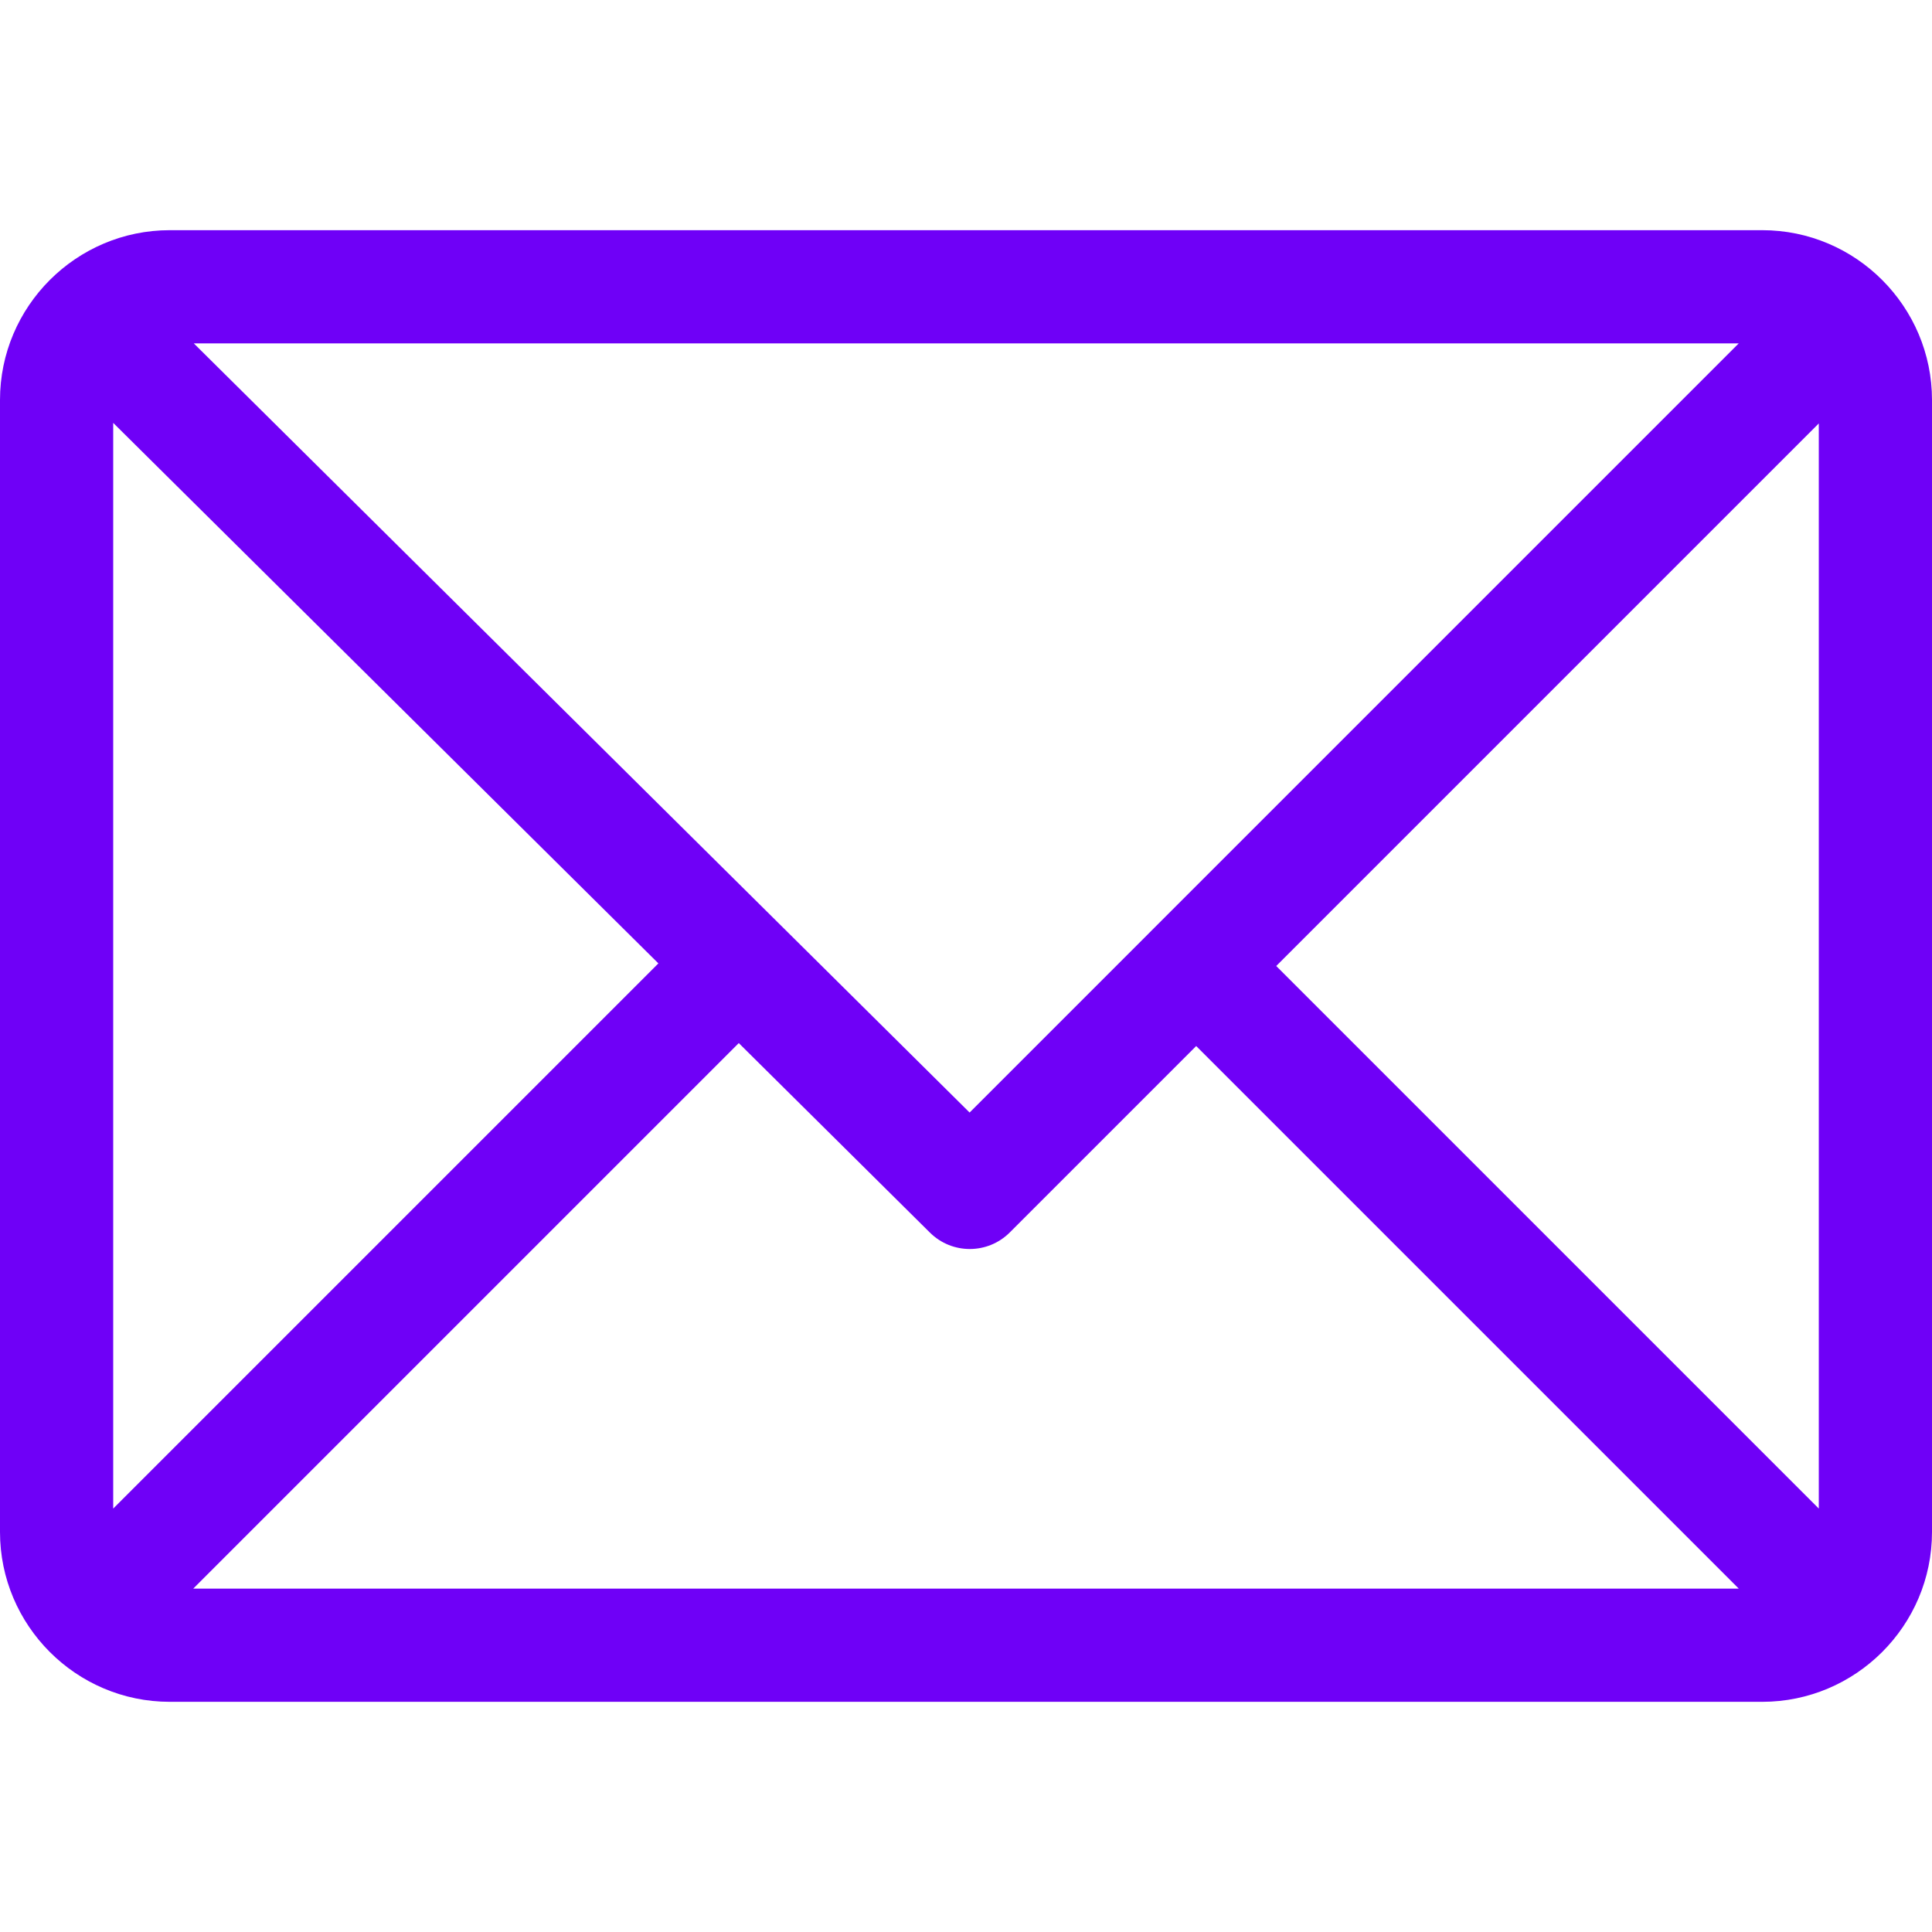
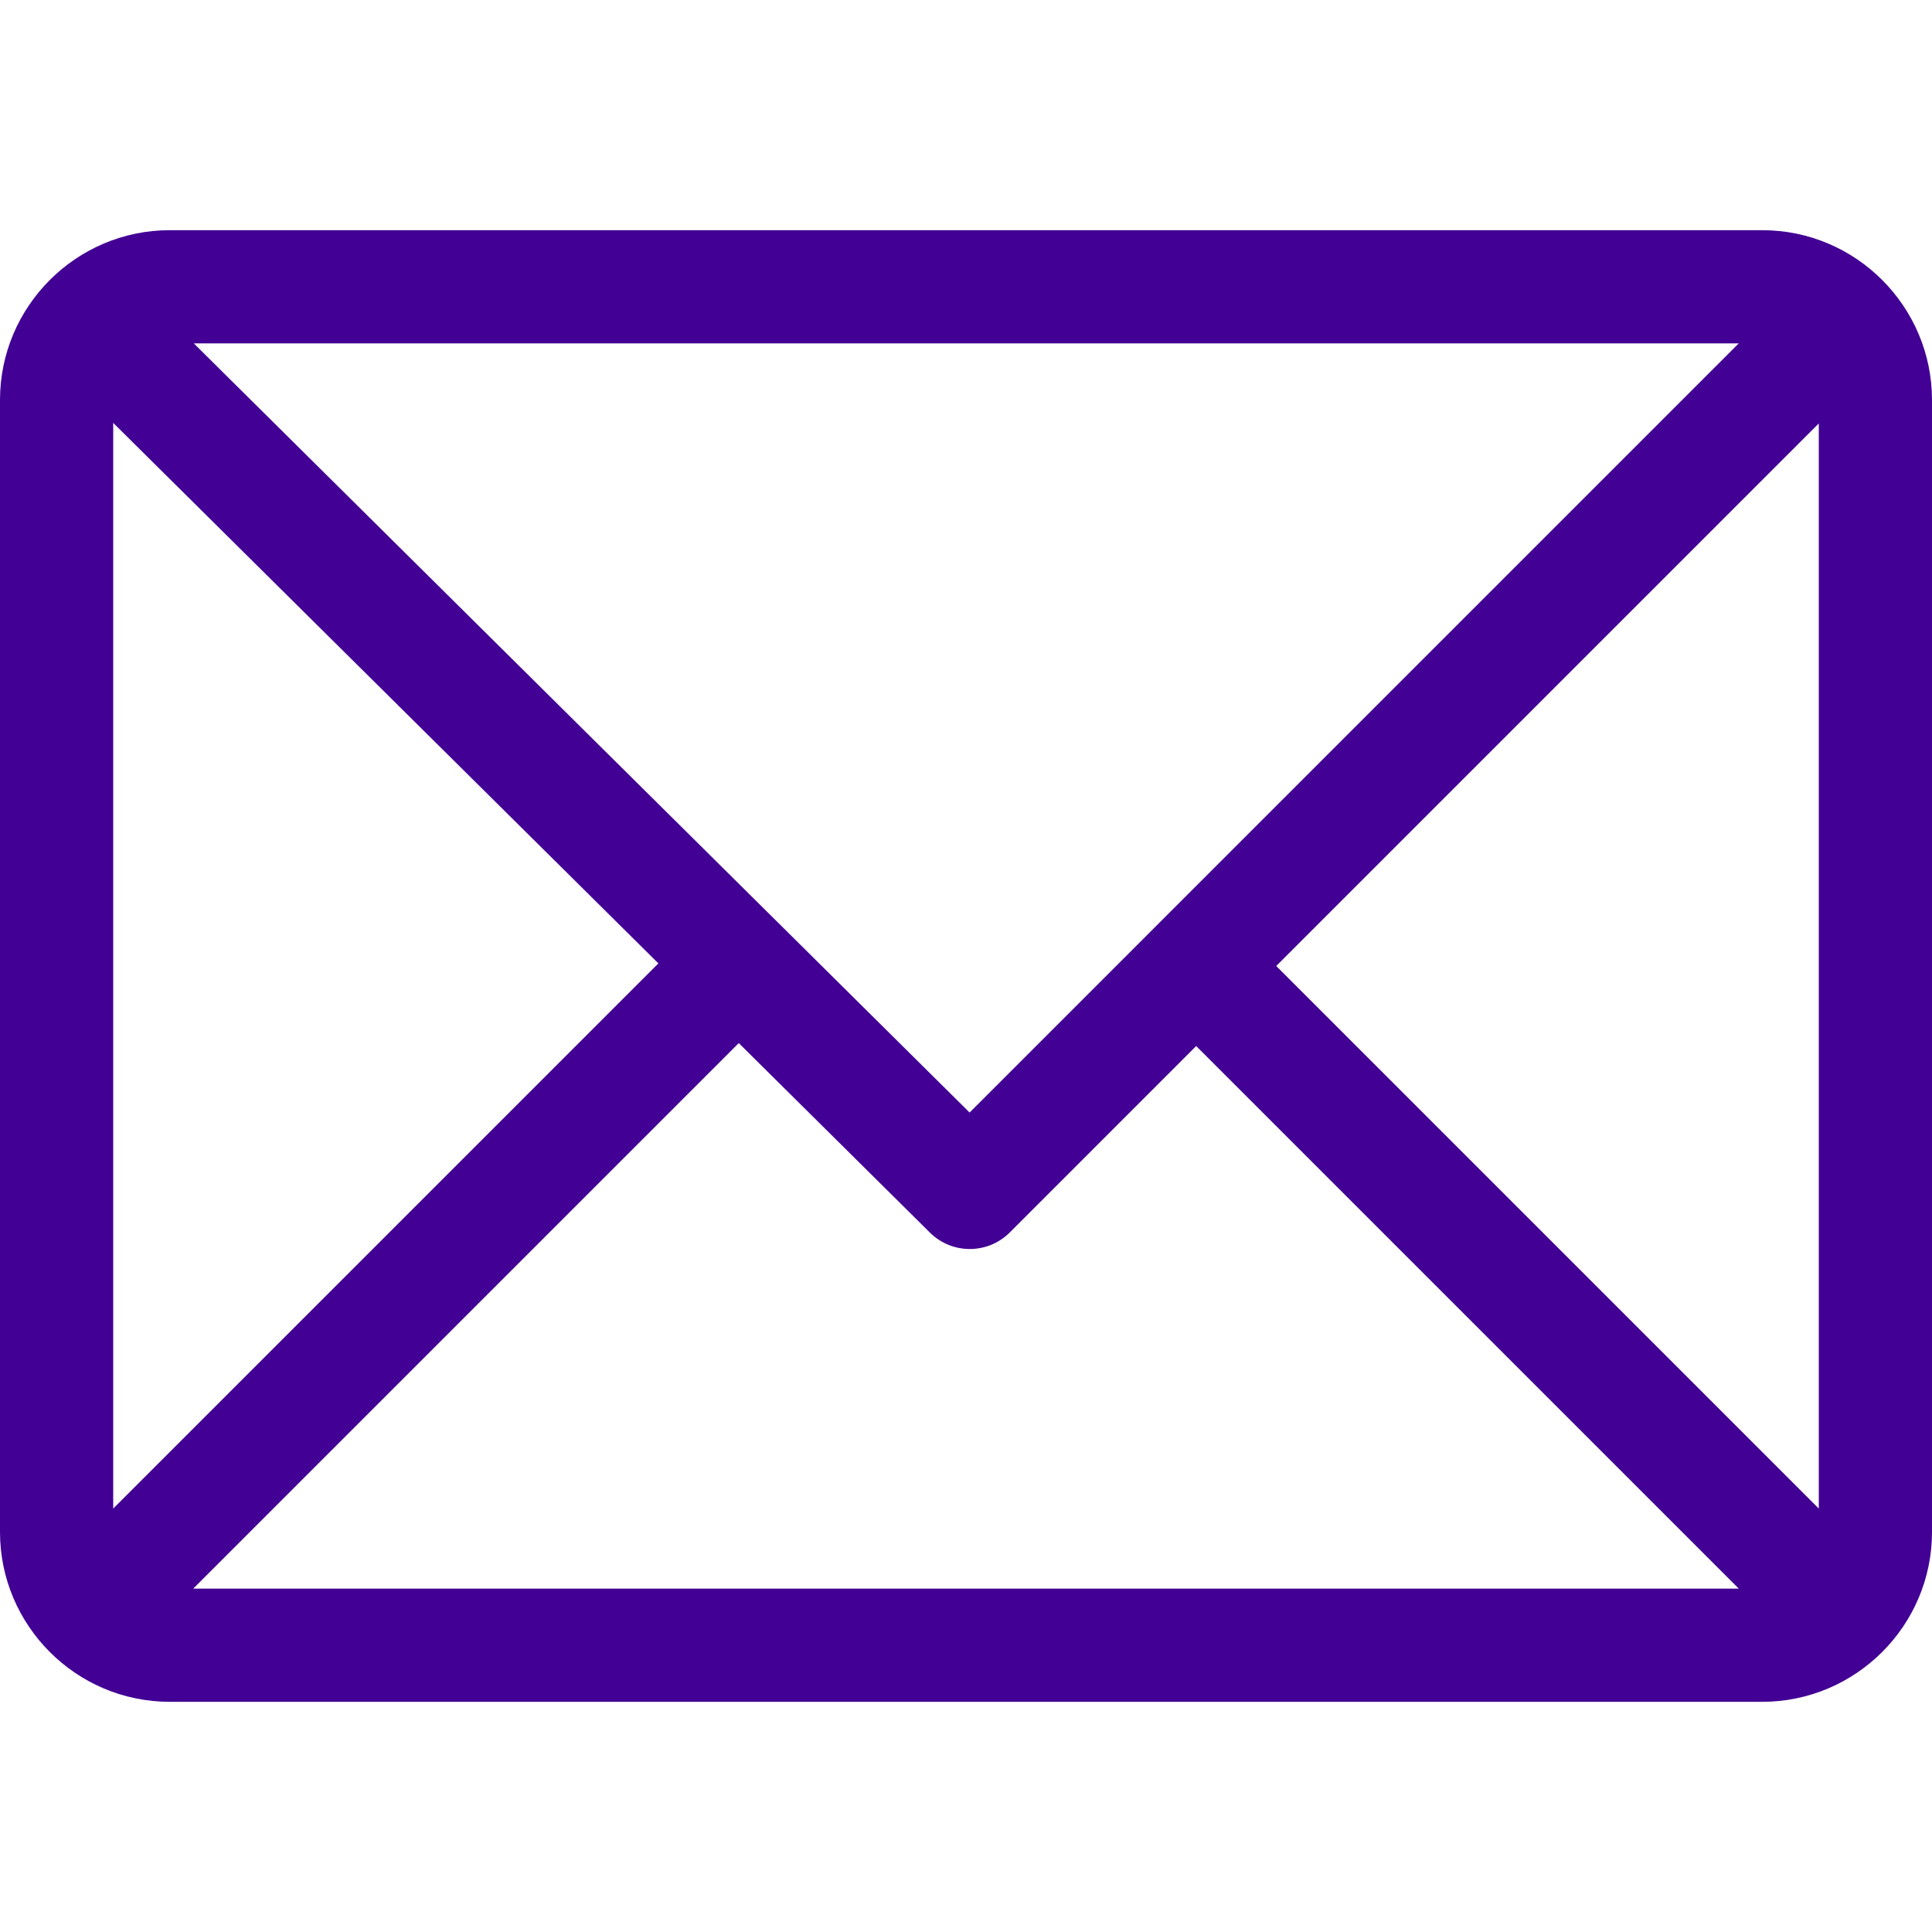
<svg xmlns="http://www.w3.org/2000/svg" version="1.1" id="Capa_1" x="0px" y="0px" viewBox="0 0 512 512" style="enable-background:new 0 0 512 512;" xml:space="preserve" width="512px" height="512px" class="">
  <g>
    <g>
      <g>
-         <path d="M467,61H45C20.218,61,0,81.196,0,106v300c0,24.72,20.128,45,45,45h422c24.72,0,45-20.128,45-45V106    C512,81.28,491.872,61,467,61z M460.786,91L256.954,294.833L51.359,91H460.786z M30,399.788V112.069l144.479,143.24L30,399.788z     M51.213,421l144.57-144.57l50.657,50.222c5.864,5.814,15.327,5.795,21.167-0.046L317,277.213L460.787,421H51.213z M482,399.787    L338.213,256L482,112.212V399.787z" data-original="#000000" class="active-path" data-old_color="##35F5B" fill="#6F00F7" />
+         <path d="M467,61H45C20.218,61,0,81.196,0,106v300c0,24.72,20.128,45,45,45h422c24.72,0,45-20.128,45-45V106    C512,81.28,491.872,61,467,61z M460.786,91L256.954,294.833L51.359,91H460.786z M30,399.788V112.069l144.479,143.24L30,399.788z     M51.213,421l144.57-144.57l50.657,50.222c5.864,5.814,15.327,5.795,21.167-0.046L317,277.213L460.787,421H51.213z M482,399.787    L338.213,256L482,112.212V399.787z" data-original="#000000" class="active-path" data-old_color="##35F5B" fill="#420094" />
      </g>
    </g>
  </g>
</svg>
